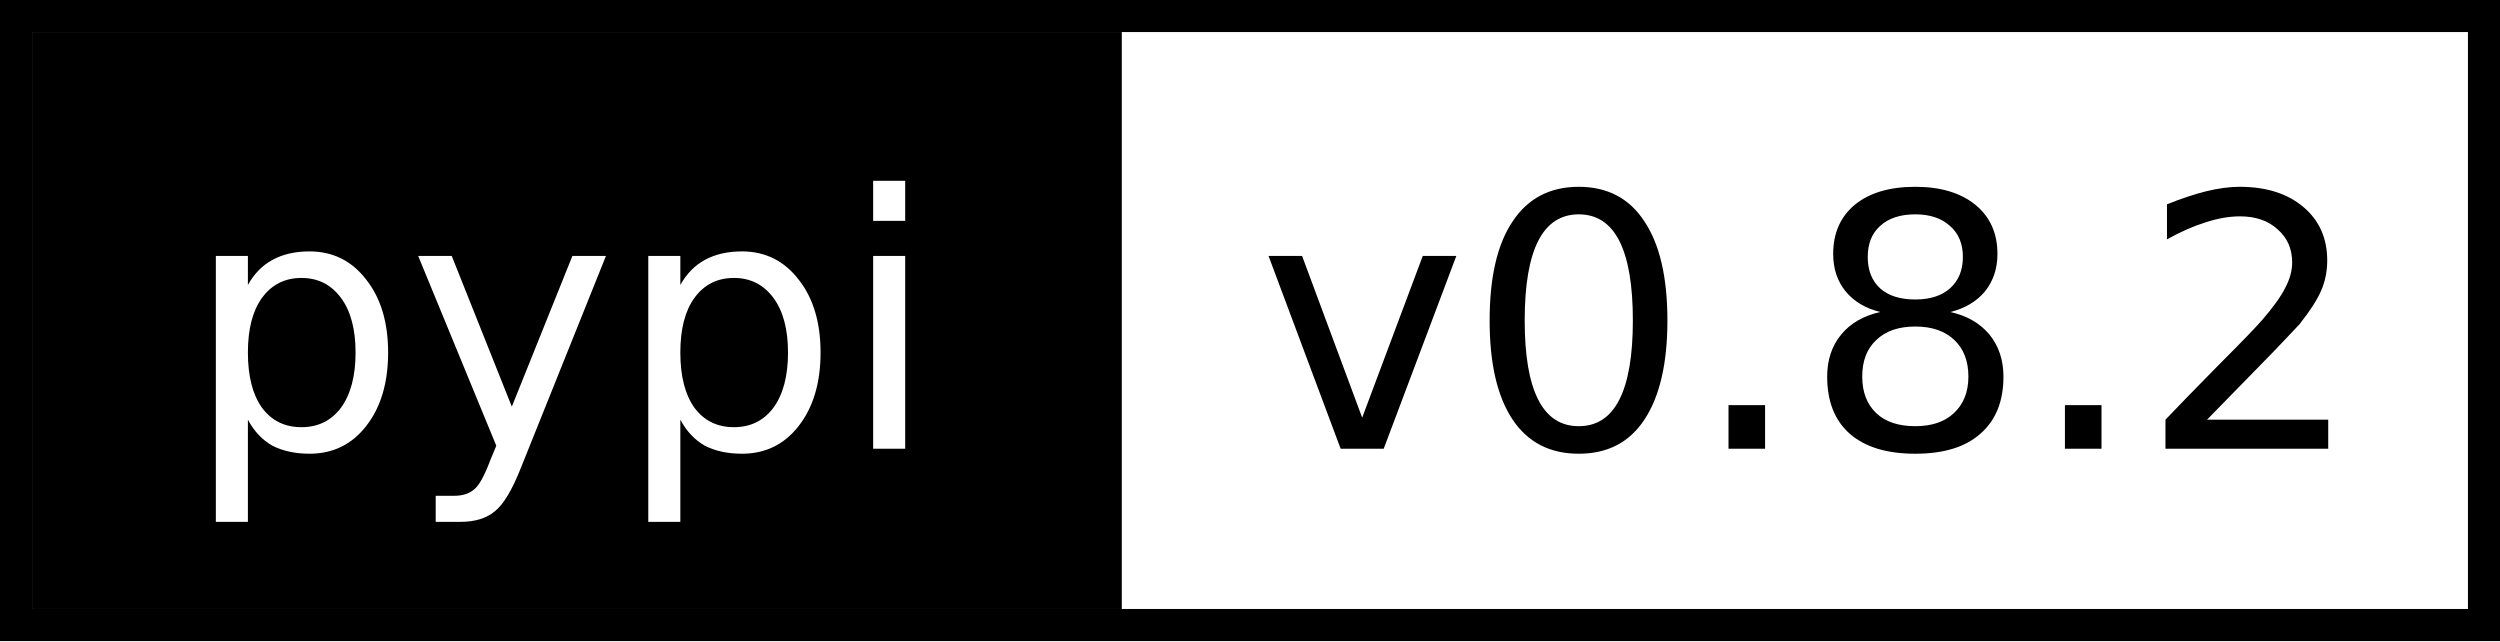
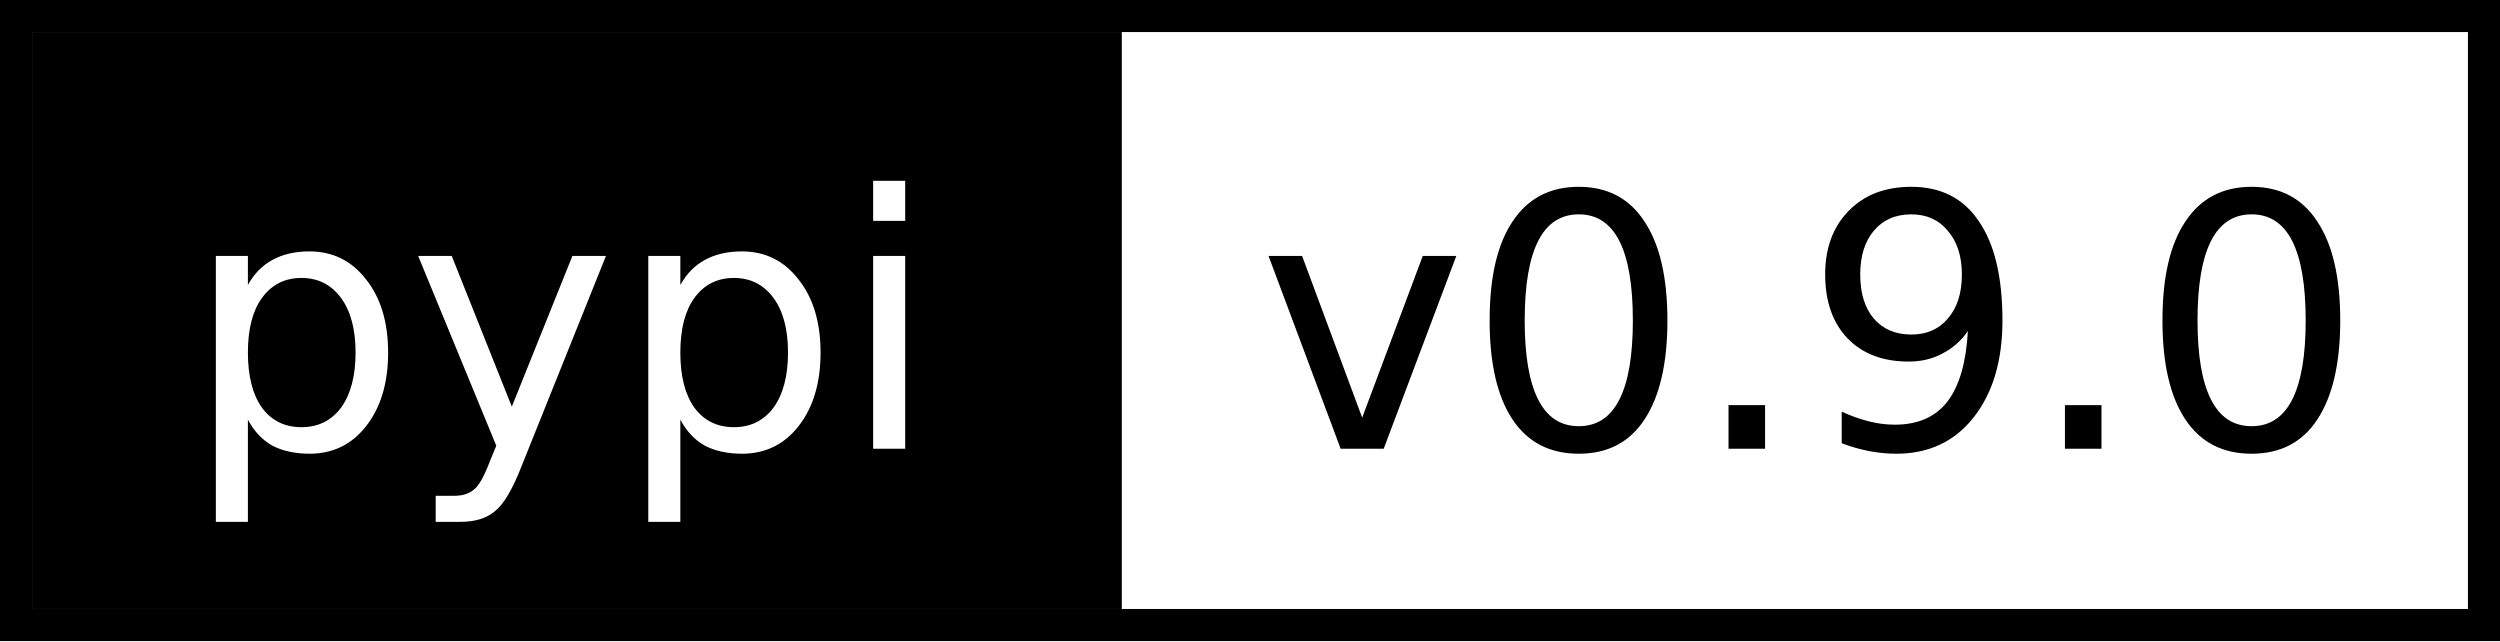
- <svg xmlns="http://www.w3.org/2000/svg" width="78" height="20" viewBox="0 0 78 20" role="img" aria-label="PyPI v0.8.2">
+ <svg xmlns="http://www.w3.org/2000/svg" width="78" height="20" viewBox="0 0 78 20" role="img" aria-label="PyPI v0.9.0">
  <rect x="0.5" y="0.5" width="77" height="19" fill="#ffffff" stroke="#000000" />
  <rect x="1" y="1" width="34" height="18" fill="#000000" />
  <g font-family="Verdana, 'DejaVu Sans', sans-serif" font-size="11" text-anchor="middle">
    <text x="17.5" y="14" fill="#ffffff">pypi</text>
-     <text x="56.5" y="14" fill="#000000">v0.8.2</text>
+     <text x="56.5" y="14" fill="#000000">v0.9.0</text>
  </g>
</svg>
